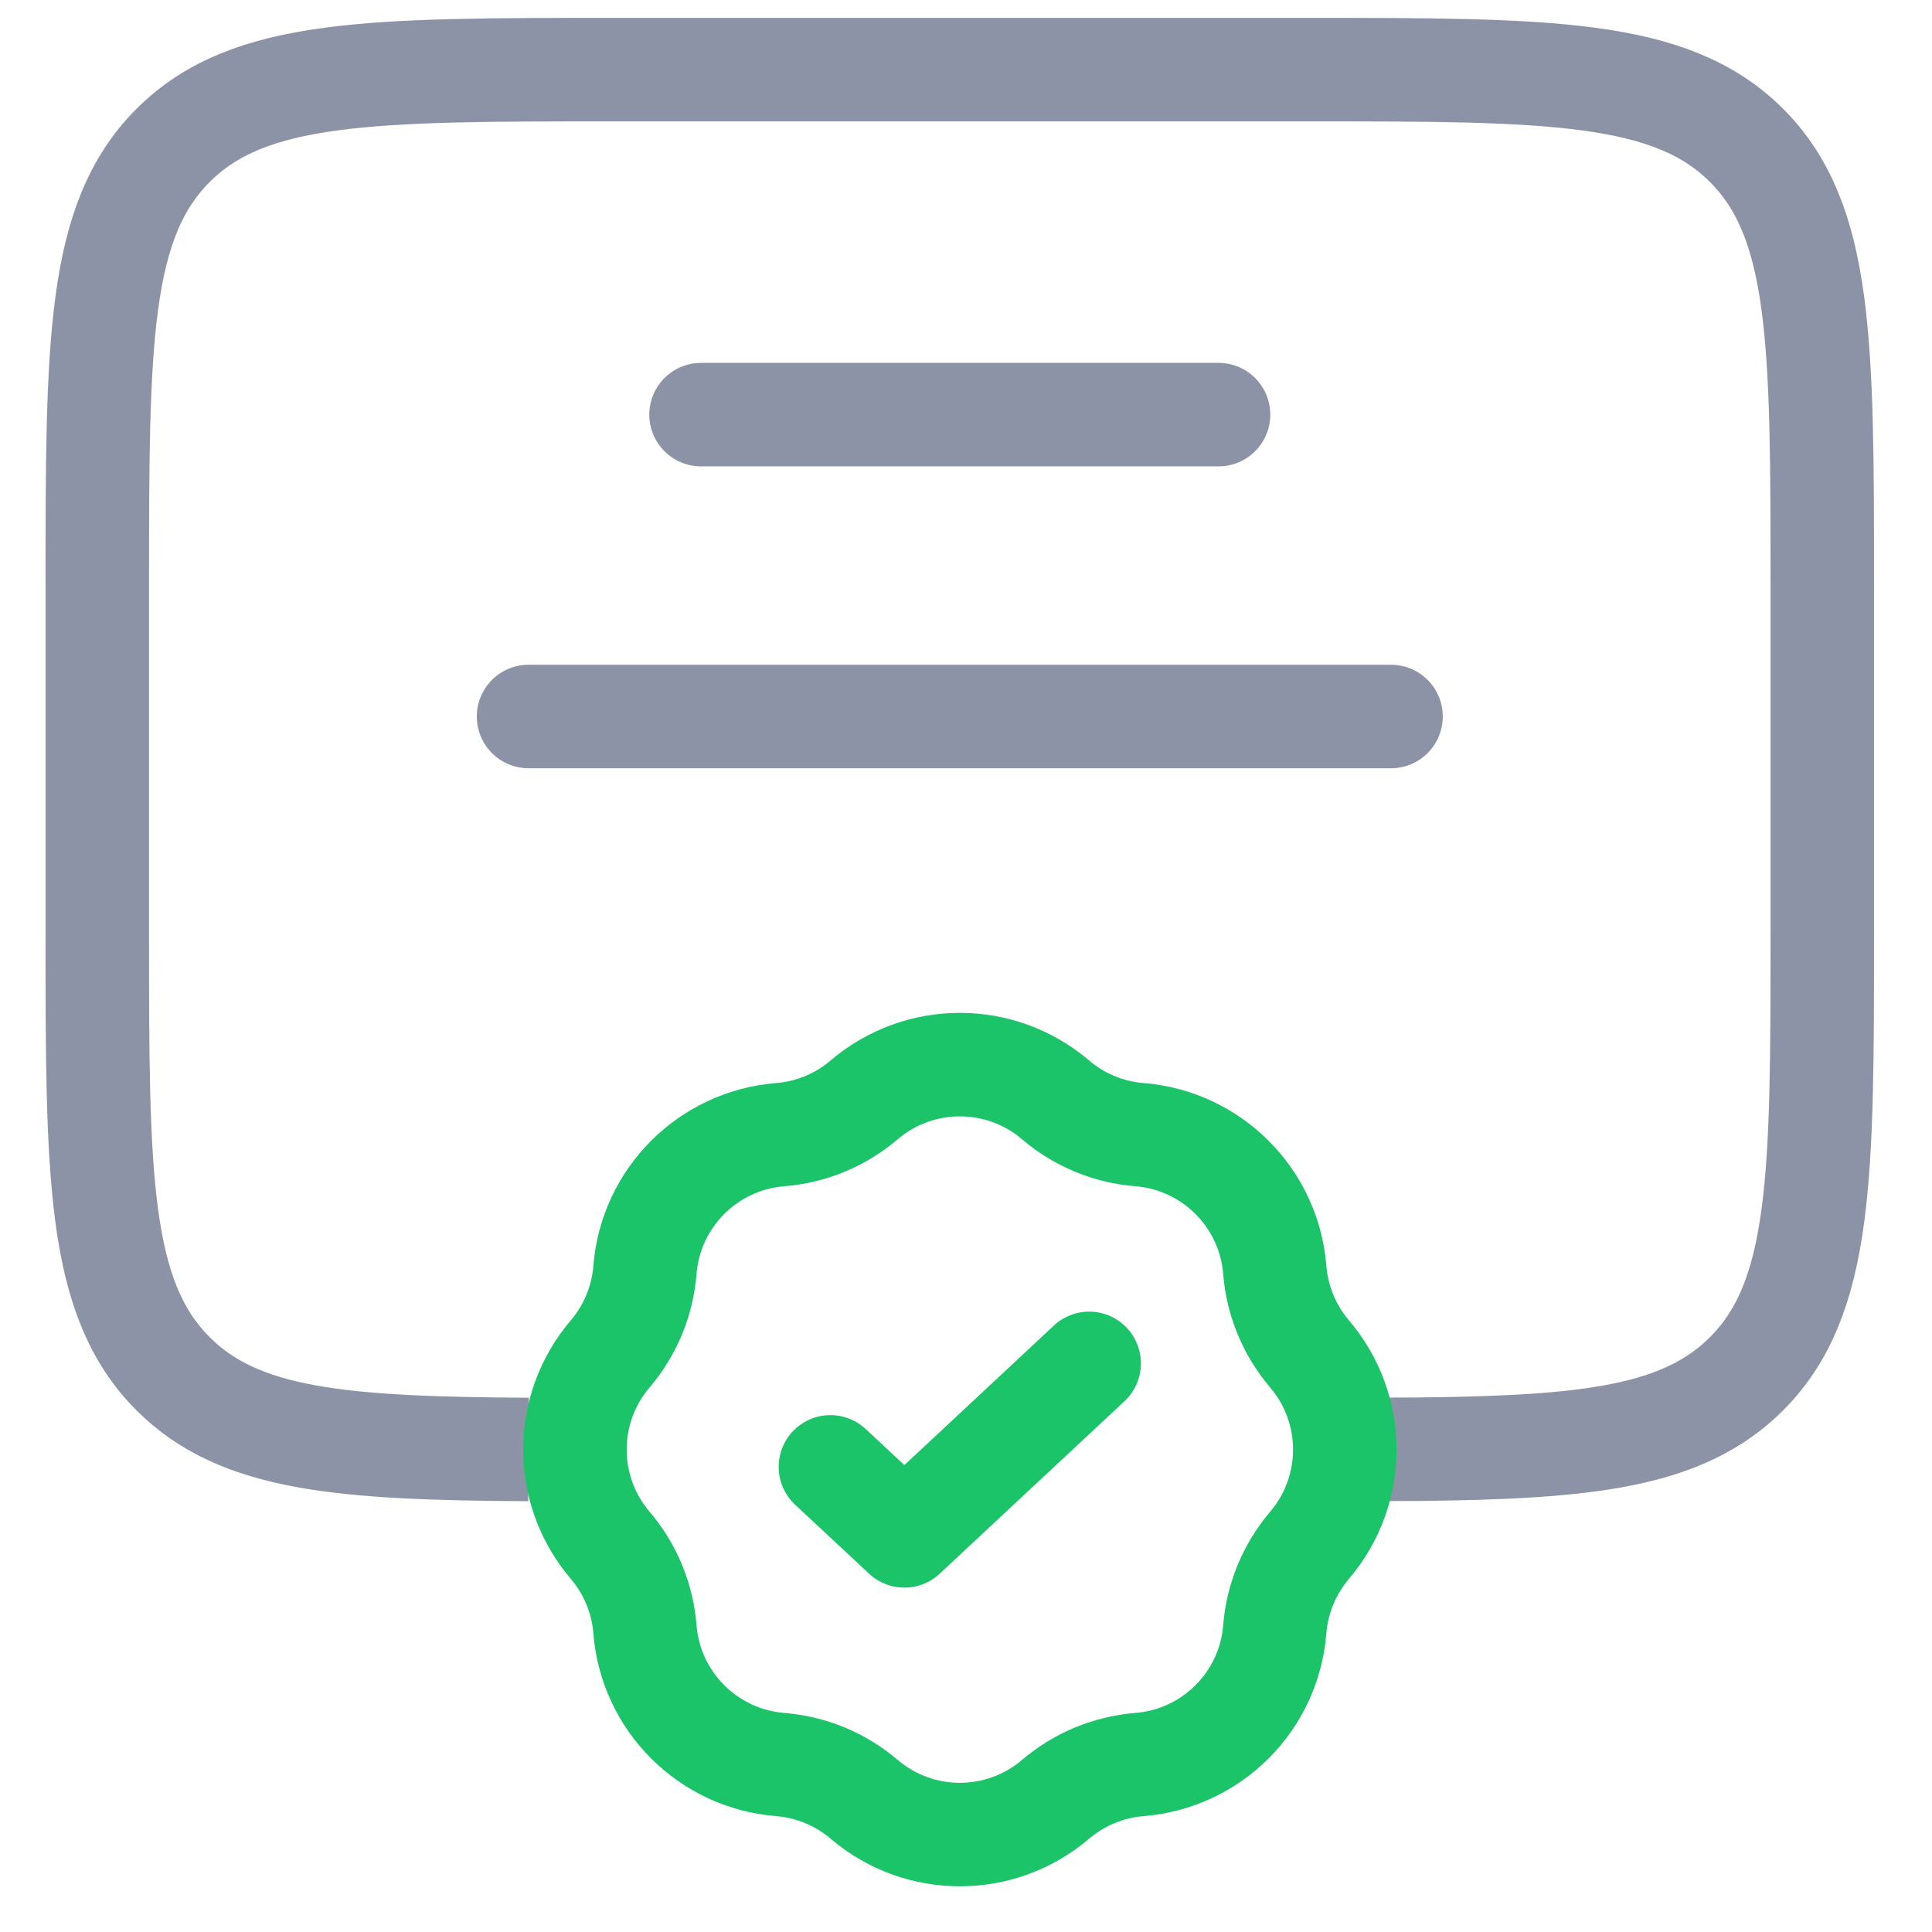
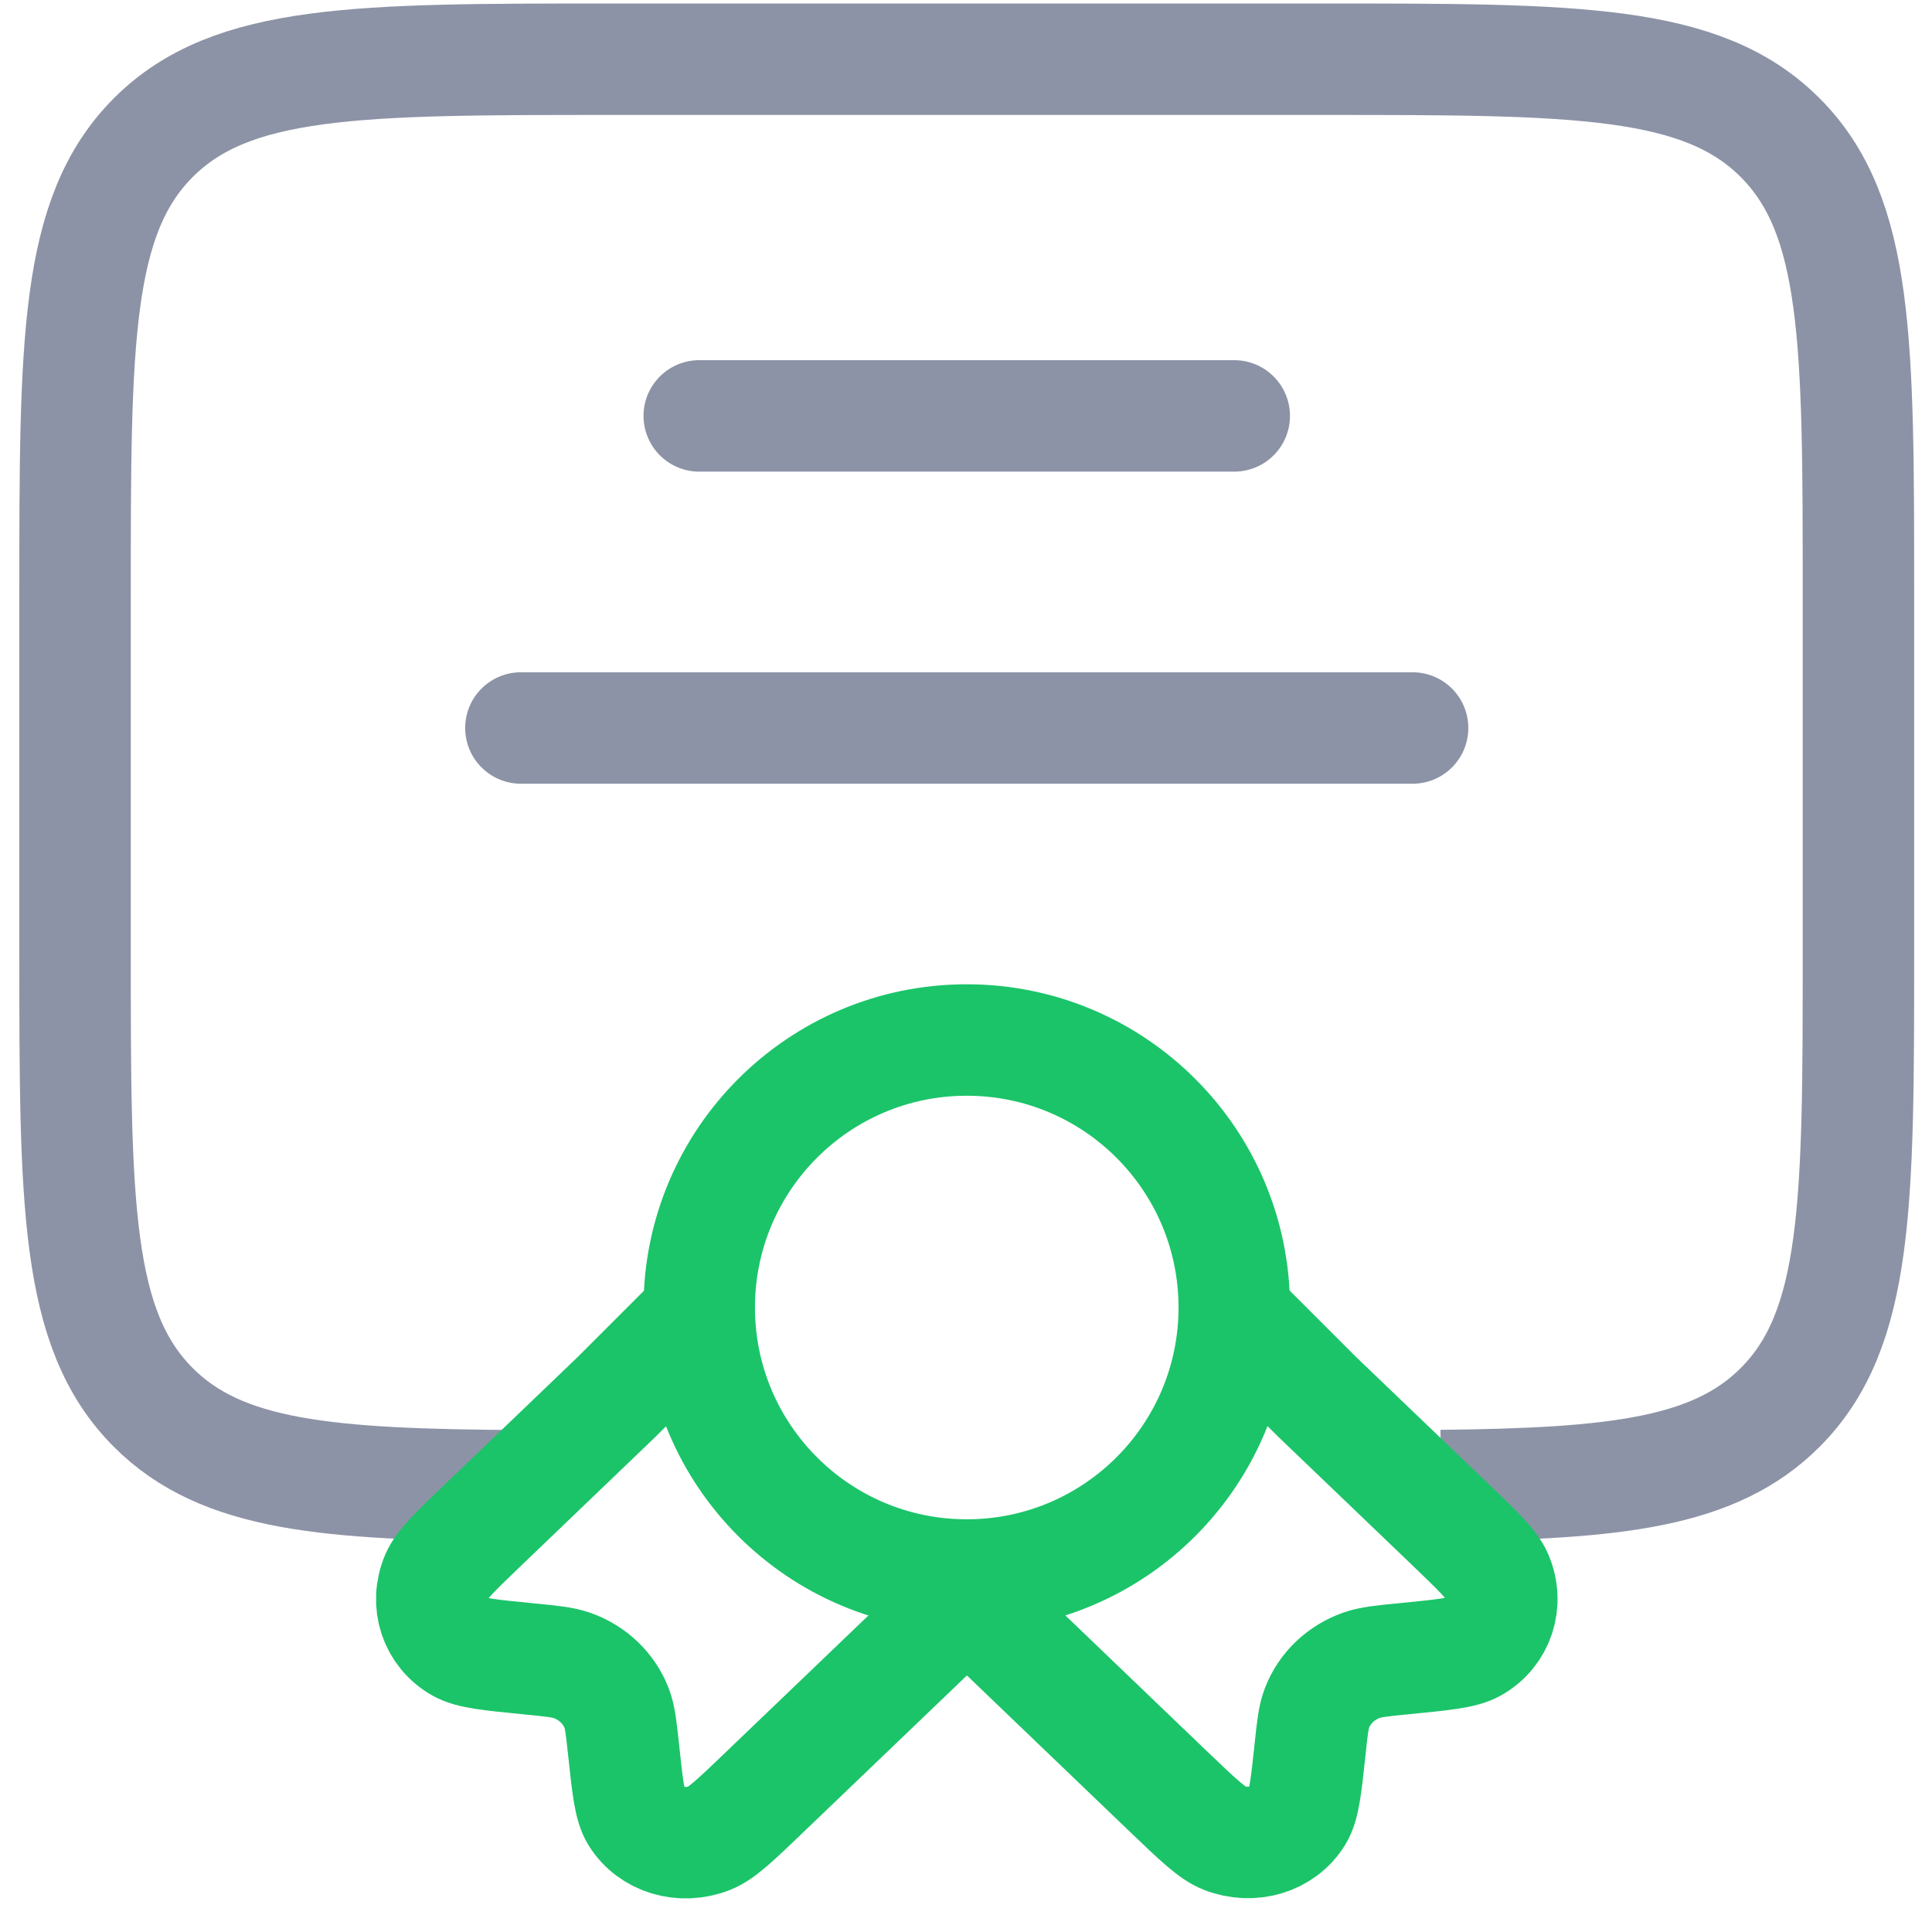
- <svg xmlns="http://www.w3.org/2000/svg" width="28" height="28" viewBox="0 0 28 28" fill="none">
-   <path opacity="0.5" d="M7.66 21.007C4.941 20.991 3.469 20.871 2.509 19.91C1.41 18.812 1.41 17.044 1.41 13.509L1.41 8.509C1.41 4.973 1.41 3.205 2.509 2.107C3.607 1.009 5.375 1.009 8.91 1.009L18.91 1.009C22.446 1.009 24.213 1.009 25.312 2.107C26.41 3.205 26.41 4.973 26.41 8.509V13.509C26.41 17.044 26.41 18.812 25.312 19.91C24.399 20.823 23.025 20.977 20.56 21.003L19.535 21.007" stroke="#1C274D" stroke-width="1.5" />
-   <path opacity="0.5" d="M10.16 6.009L17.66 6.009" stroke="#1C274D" stroke-width="1.5" stroke-linecap="round" />
-   <path opacity="0.5" d="M7.66 10.384H20.16" stroke="#1C274D" stroke-width="1.5" stroke-linecap="round" />
-   <path d="M12.524 15.94C13.323 15.259 14.499 15.259 15.298 15.94C15.64 16.232 16.066 16.409 16.514 16.444C17.561 16.528 18.392 17.359 18.475 18.405C18.511 18.854 18.688 19.28 18.979 19.622C19.66 20.421 19.66 21.596 18.979 22.395C18.688 22.738 18.511 23.163 18.475 23.612C18.392 24.659 17.561 25.489 16.514 25.573C16.066 25.609 15.64 25.785 15.298 26.077C14.499 26.758 13.323 26.758 12.524 26.077C12.182 25.785 11.756 25.609 11.308 25.573C10.261 25.489 9.43 24.659 9.347 23.612C9.311 23.163 9.135 22.738 8.843 22.395C8.162 21.596 8.162 20.421 8.843 19.622C9.135 19.28 9.311 18.854 9.347 18.405C9.43 17.359 10.261 16.528 11.308 16.444C11.756 16.409 12.182 16.232 12.524 15.94Z" stroke="#1BC469" stroke-width="1.5" />
-   <path d="M12.035 21.259L13.107 22.259L15.785 19.759" stroke="#1BC469" stroke-width="1.5" stroke-linecap="round" stroke-linejoin="round" />
+ <svg xmlns="http://www.w3.org/2000/svg" width="26" height="26" viewBox="0 0 26 26" fill="none">
+   <path opacity="0.5" d="M19.393 19.992C21.76 19.967 23.079 19.818 23.955 18.942C25.01 17.888 25.01 16.191 25.01 12.797V7.997C25.01 4.603 25.01 2.906 23.955 1.851C22.901 0.797 21.204 0.797 17.81 0.797L8.21 0.797C4.816 0.797 3.119 0.797 2.064 1.851C1.01 2.906 1.01 4.603 1.01 7.997L1.01 12.797C1.01 16.191 1.01 17.888 2.064 18.942C2.986 19.864 4.4 19.98 7.01 19.995" stroke="#1C274D" stroke-width="1.5" />
+   <path opacity="0.5" d="M9.41 5.597L16.61 5.597" stroke="#1C274D" stroke-width="1.5" stroke-linecap="round" />
+   <path opacity="0.5" d="M7.01 9.797H19.01" stroke="#1C274D" stroke-width="1.5" stroke-linecap="round" />
+   <ellipse cx="13.01" cy="17.596" rx="3.6" ry="3.6" stroke="#1BC469" stroke-width="1.5" />
+   <path d="M13.011 21.51L10.295 24.113C9.906 24.486 9.712 24.673 9.547 24.737C9.172 24.884 8.756 24.758 8.558 24.438C8.472 24.298 8.445 24.044 8.391 23.538C8.36 23.252 8.345 23.109 8.299 22.989C8.195 22.721 7.978 22.512 7.698 22.413C7.573 22.369 7.424 22.354 7.125 22.325C6.597 22.273 6.332 22.247 6.186 22.164C5.852 21.975 5.721 21.576 5.874 21.216C5.941 21.058 6.136 20.872 6.525 20.499L8.299 18.798L9.547 17.55" stroke="#1BC469" stroke-width="1.5" />
+   <path d="M13.011 21.507L15.726 24.111C16.115 24.483 16.31 24.67 16.474 24.734C16.85 24.881 17.266 24.756 17.463 24.436C17.55 24.295 17.577 24.042 17.631 23.535C17.661 23.249 17.677 23.106 17.723 22.986C17.826 22.718 18.044 22.509 18.324 22.41C18.449 22.366 18.598 22.351 18.896 22.322C19.425 22.27 19.689 22.244 19.835 22.161C20.169 21.972 20.301 21.573 20.147 21.213C20.08 21.055 19.886 20.869 19.497 20.496L17.723 18.796L16.611 17.684" stroke="#1BC469" stroke-width="1.5" />
</svg>
